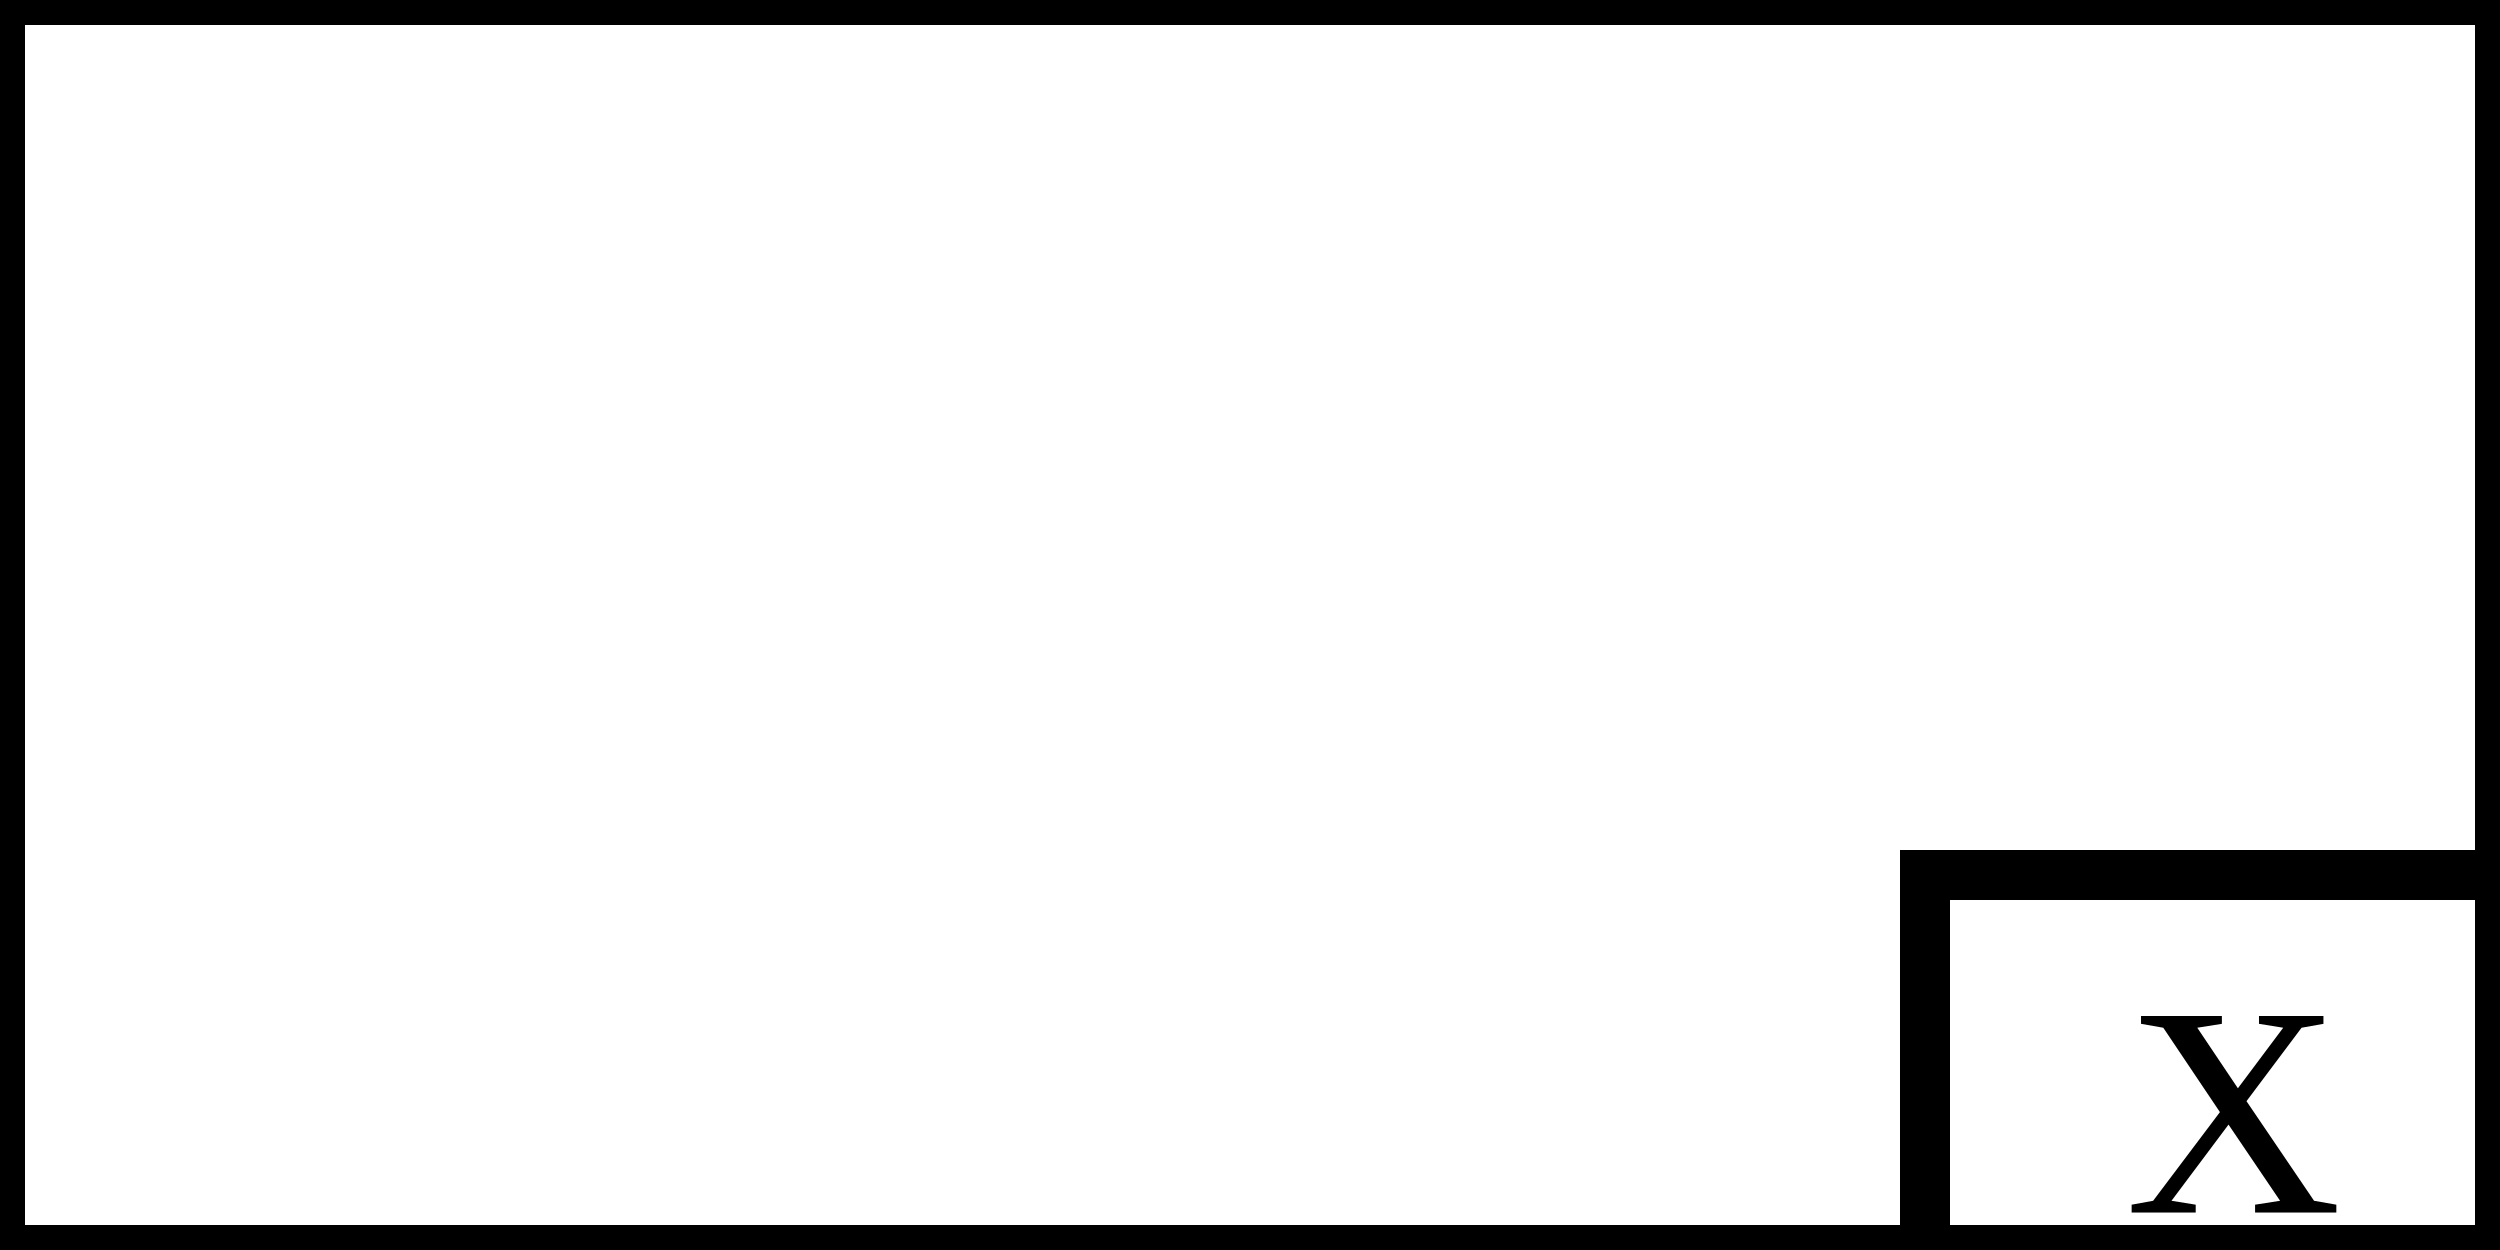
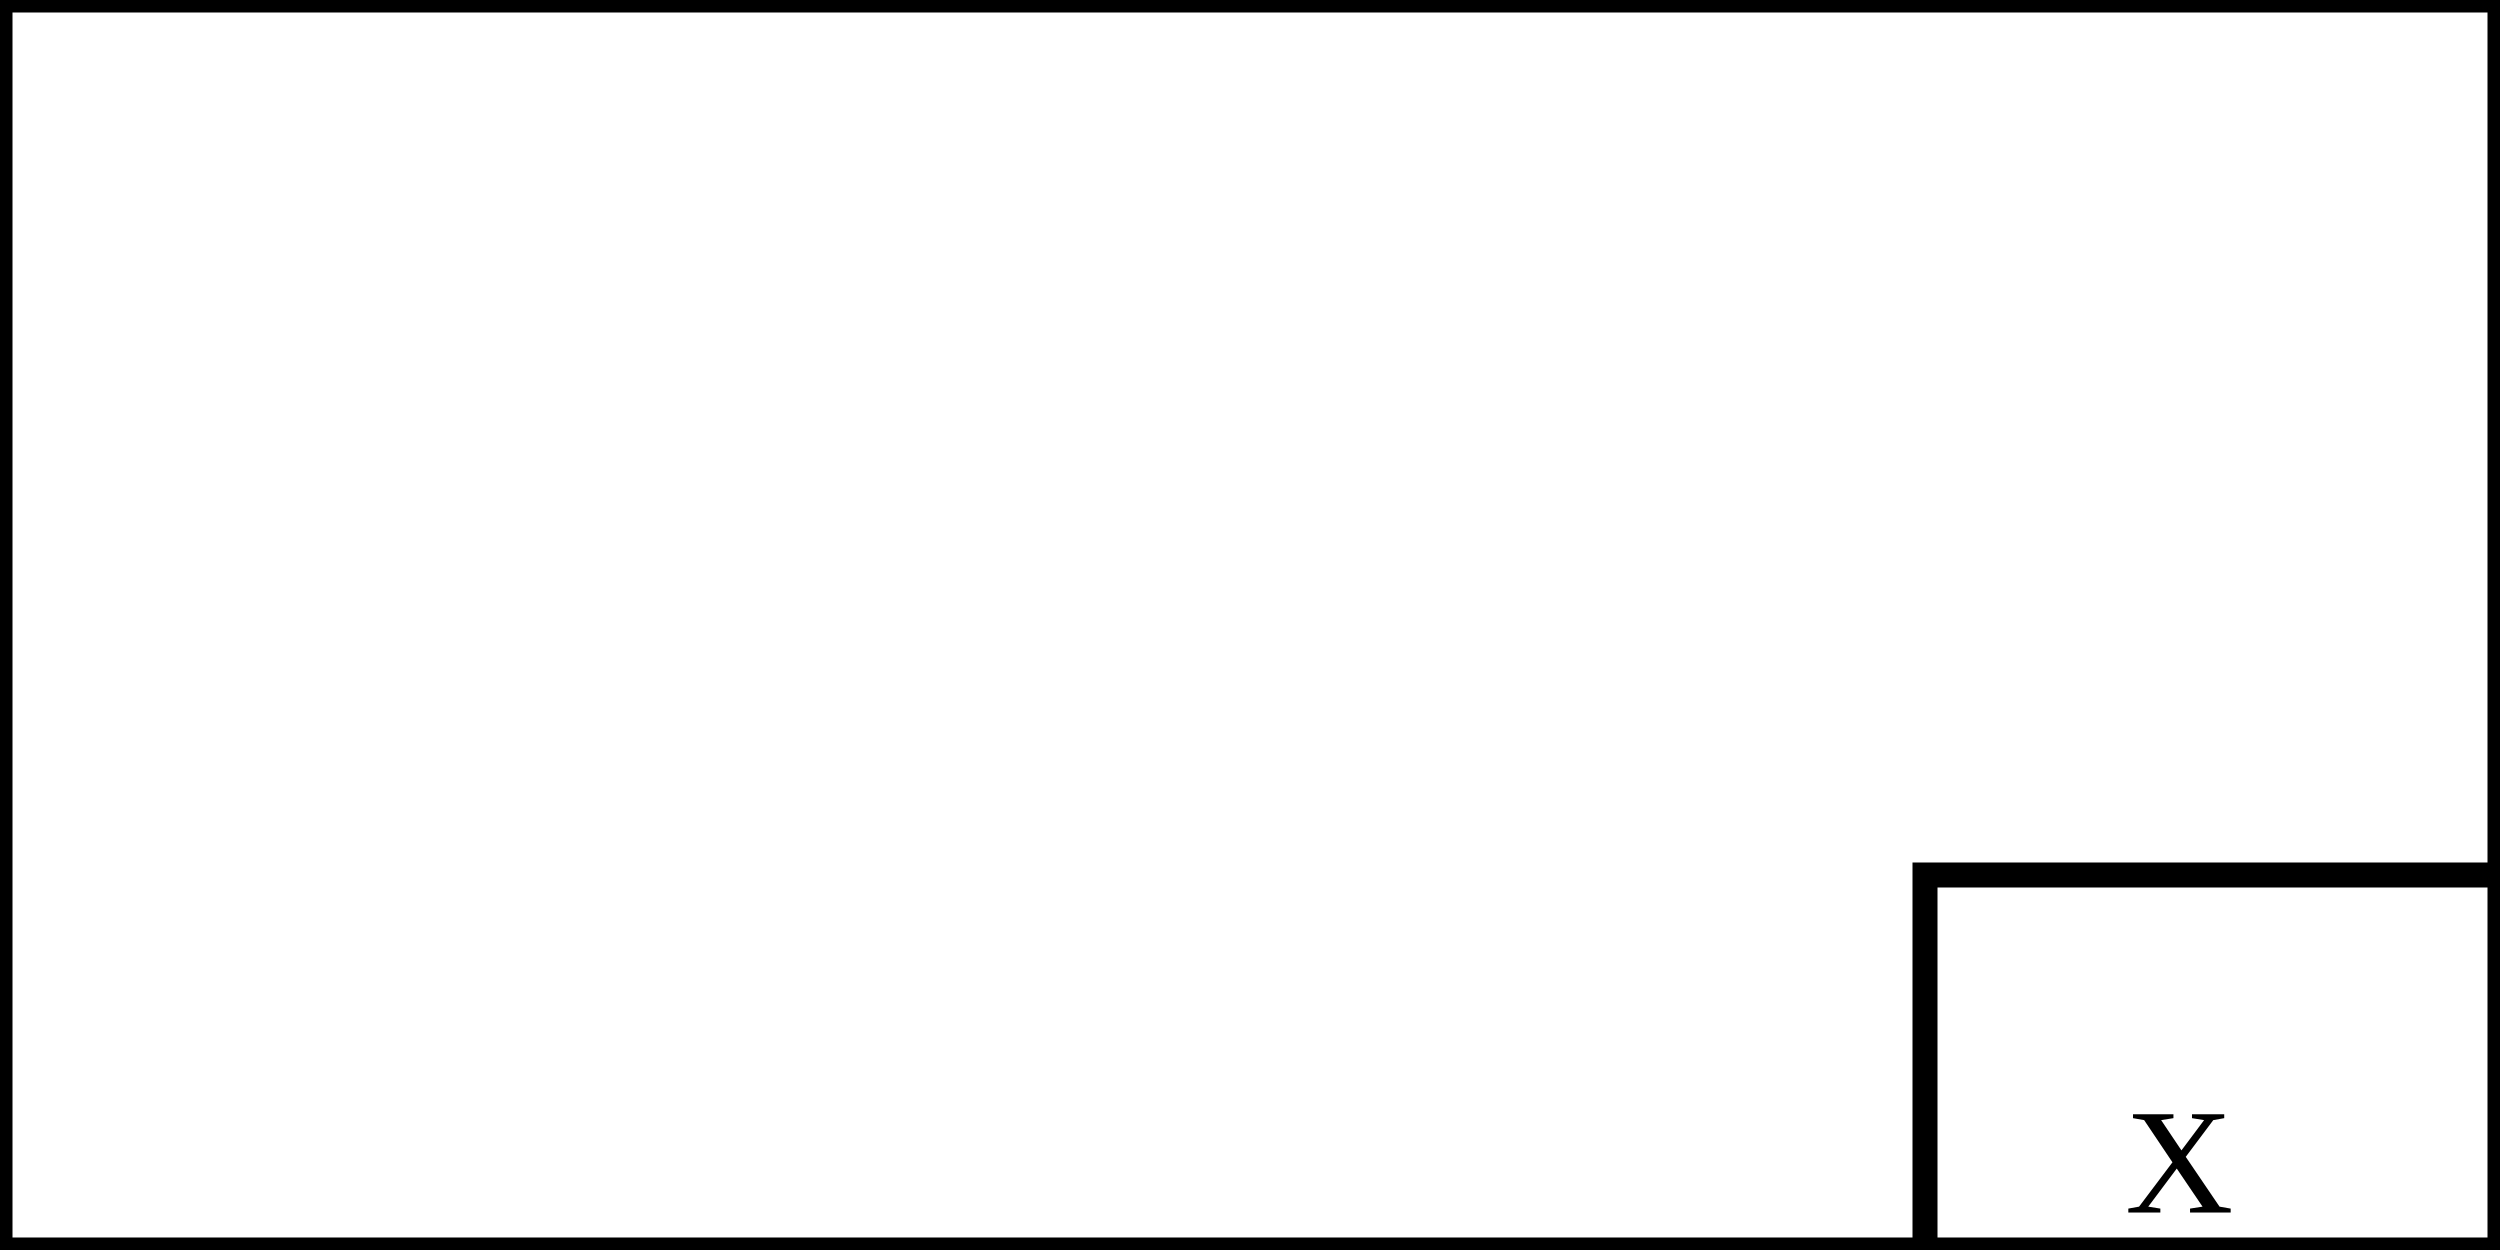
- <svg xmlns="http://www.w3.org/2000/svg" viewBox="0 0 100 50">
+ <svg xmlns="http://www.w3.org/2000/svg" viewBox="0 0 200 100">
  <style>
        .text{
            font: 8px;
        }
    </style>
  <rect fill="white" stroke="black" stroke-width="2" width="100%" height="100%" />
  <rect fill="white" x="77%" y="70%" stroke="black" stroke-width="2" width="23%" height="30%" />
  <text x="85%" y="97%" class="text">X</text>
</svg>
